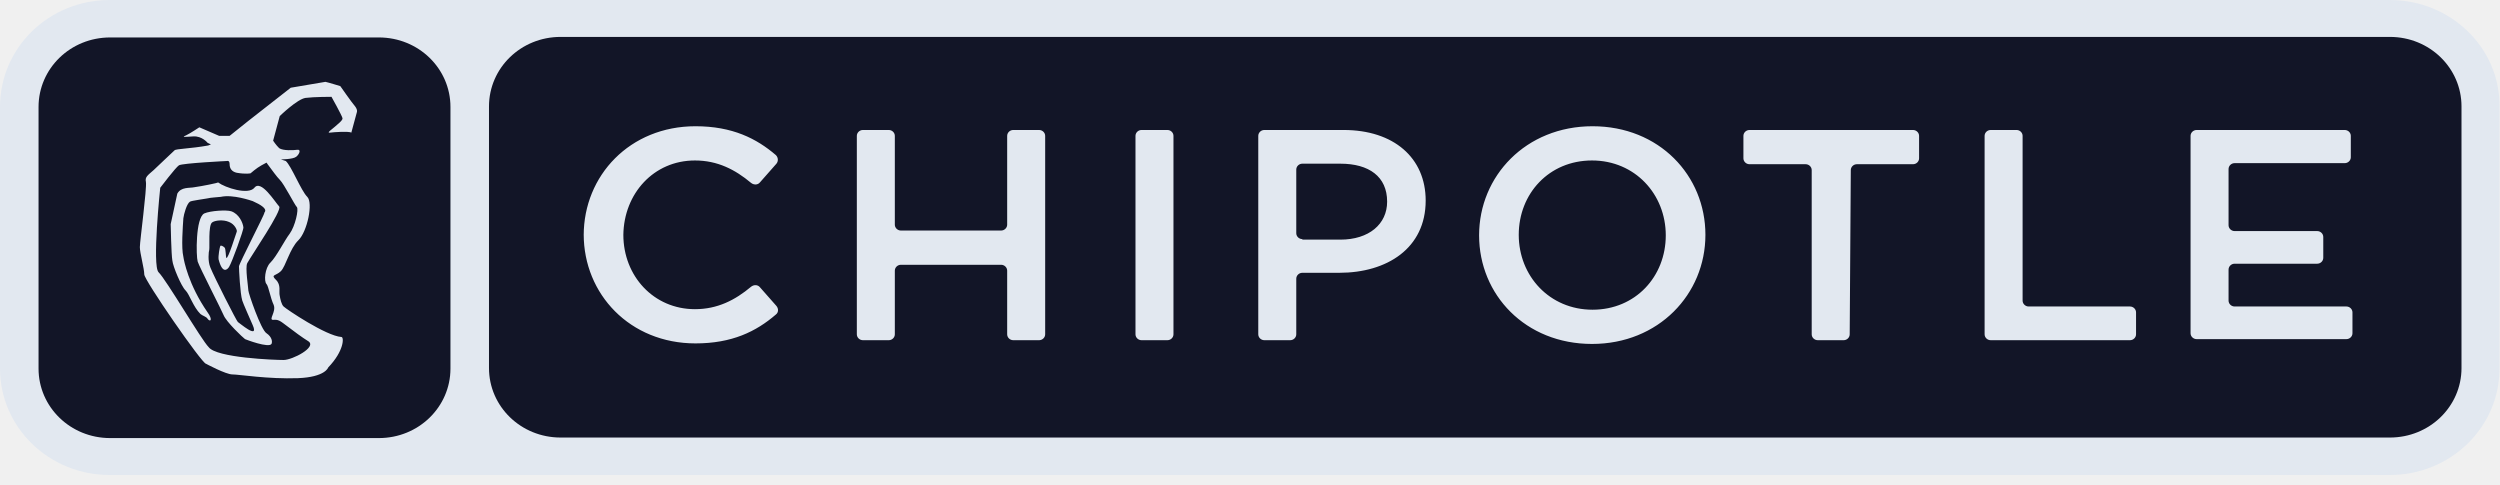
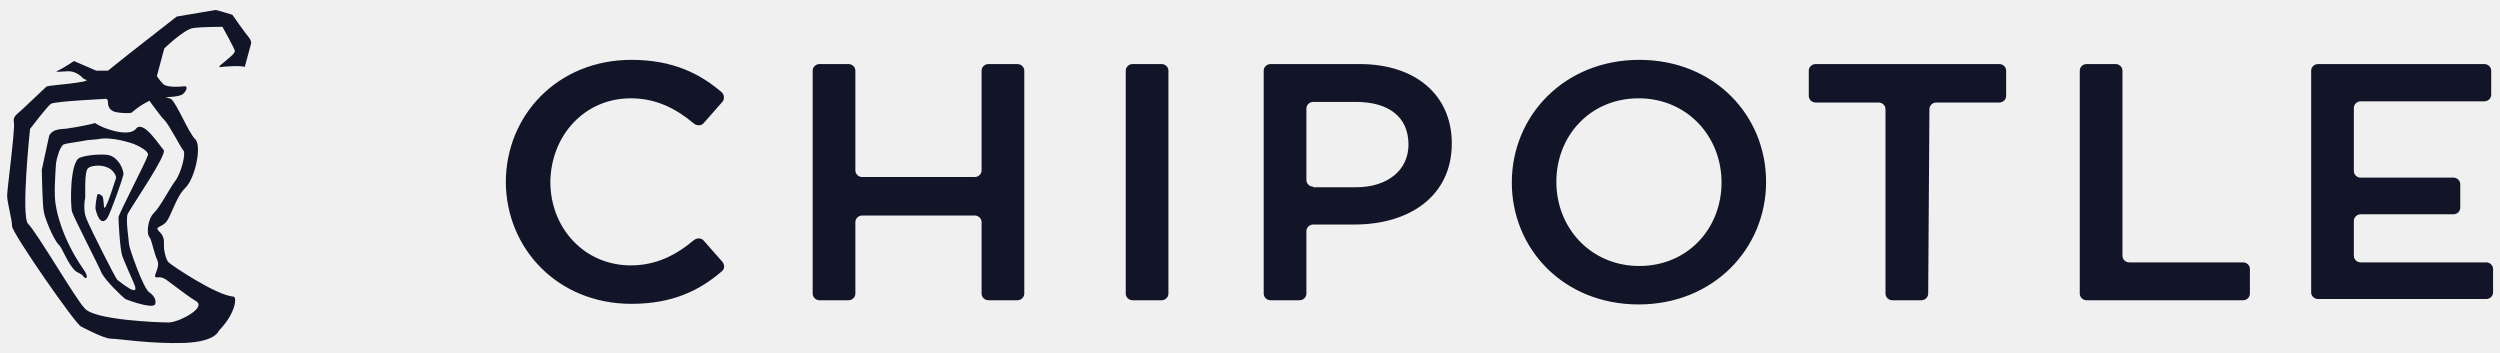
- <svg xmlns="http://www.w3.org/2000/svg" width="191" height="37" viewBox="0 0 191 37" fill="none">
-   <g clip-path="url(#clip0_3570_3212)">
-     <path d="M182.59 36.289C187.217 36.289 190.962 32.652 190.962 28.157V8.133C191.004 3.638 187.217 0.001 182.59 0.001H8.372C3.744 0.001 0 3.638 0 8.174V28.157C0 32.652 3.744 36.289 8.372 36.289H182.59Z" fill="#E2E8F0" />
-     <path d="M42.829 33.428C39.8 33.428 37.359 31.058 37.359 28.116V8.133C37.359 5.19 39.8 2.82 42.829 2.82H182.59C185.619 2.82 188.059 5.19 188.059 8.133V28.116C188.059 31.058 185.619 33.428 182.59 33.428H42.829Z" fill="#121527" />
-     <path d="M8.415 33.469C5.385 33.469 2.945 31.099 2.945 28.157V8.174C2.945 5.231 5.385 2.861 8.415 2.861H28.945C31.974 2.861 34.415 5.231 34.415 8.174V28.157C34.415 31.099 31.974 33.469 28.945 33.469H8.415Z" fill="#121527" />
-     <path d="M24.864 6.253C25.074 6.294 26 6.58 26 6.58C26 6.58 26.883 7.847 27.135 8.133C27.346 8.419 27.262 8.582 27.262 8.582L26.841 10.135C26.673 10.013 25.495 10.094 25.2 10.135C24.906 10.176 25.453 9.808 25.579 9.686C25.705 9.563 26.21 9.195 26.168 9.032C26.126 8.827 25.326 7.397 25.326 7.397C25.326 7.397 23.98 7.397 23.349 7.479C22.718 7.561 21.372 8.868 21.372 8.868L20.867 10.748C20.867 10.748 21.077 11.075 21.33 11.32C21.624 11.525 22.423 11.484 22.718 11.443C23.012 11.402 22.886 11.77 22.634 11.974C22.381 12.178 21.456 12.178 21.456 12.178L21.834 12.301C22.255 12.669 23.012 14.589 23.475 15.039C23.938 15.489 23.475 17.695 22.802 18.349C22.129 19.003 21.834 20.352 21.456 20.719C21.077 21.087 20.657 20.965 21.077 21.373C21.498 21.782 21.288 22.272 21.372 22.599C21.414 22.844 21.498 23.253 21.666 23.416C21.877 23.621 24.906 25.664 26.084 25.746C26.294 25.746 26.294 26.808 25.074 28.075C25.074 28.075 24.864 28.811 22.76 28.892C20.488 28.974 18.258 28.606 17.753 28.606C17.249 28.606 15.734 27.789 15.734 27.789C15.44 27.789 11.022 21.414 11.022 20.965C11.022 20.515 10.685 19.33 10.685 18.88C10.685 18.431 11.232 14.385 11.148 13.895C11.064 13.527 11.274 13.404 11.737 12.996C12.2 12.546 12.999 11.811 13.336 11.484C13.462 11.361 14.556 11.361 15.902 11.116L16.113 11.034L15.86 10.912C15.86 10.912 15.44 10.38 14.767 10.421C14.093 10.462 13.841 10.503 14.22 10.339C14.556 10.176 15.229 9.726 15.229 9.726L16.744 10.38H17.543L18.974 9.236L22.213 6.702L24.864 6.253ZM14.851 14.303C14.472 14.385 13.841 14.263 13.546 14.794L13.041 17.123C13.041 17.123 13.084 19.453 13.168 19.902C13.21 20.352 13.841 21.864 14.178 22.191C14.472 22.477 14.767 23.457 15.313 23.989C15.44 24.111 15.776 24.193 15.86 24.356C16.071 24.642 16.281 24.438 15.86 23.866C14.388 21.741 14.051 19.902 14.009 19.616C13.841 18.921 13.967 17.328 14.009 16.674C14.051 16.347 14.262 15.57 14.514 15.407C14.64 15.325 15.65 15.203 15.818 15.162C16.155 15.08 16.576 15.08 16.87 15.039C17.796 14.835 19.184 15.325 19.31 15.366C20.698 15.979 20.152 16.224 20.194 16.265C20.236 16.347 18.258 20.147 18.258 20.352C18.258 20.556 18.343 22.436 18.511 22.967C18.553 23.13 19.184 24.561 19.31 24.847C19.815 25.991 18.258 24.642 18.174 24.602C18.09 24.561 16.365 21.169 16.071 20.433C15.86 19.943 15.944 19.207 15.986 19.085C16.029 18.88 15.902 17.246 16.197 17.001C16.407 16.837 17.038 16.755 17.501 16.96C17.922 17.123 18.132 17.573 18.09 17.695C18.048 17.777 17.417 19.861 17.291 19.698C17.249 19.657 17.249 19.003 17.165 18.921C17.038 18.799 16.87 18.717 16.828 18.799C16.786 18.88 16.66 19.575 16.702 19.82C16.996 20.965 17.375 20.597 17.501 20.392C17.712 20.066 18.637 17.532 18.595 17.368C18.553 17.001 18.258 16.347 17.669 16.142C17.291 16.02 16.071 16.102 15.608 16.306C14.935 16.633 14.977 19.575 15.103 19.984C15.229 20.392 16.996 23.825 17.08 24.07C17.291 24.602 18.553 25.787 18.721 25.909C18.805 25.95 20.53 26.604 20.741 26.277C20.825 26.114 20.783 25.746 20.362 25.46C19.941 25.215 18.974 22.395 18.974 22.191C18.974 21.986 18.721 20.433 18.89 20.106C19.226 19.493 21.582 16.061 21.33 15.775C20.993 15.407 19.941 13.691 19.436 14.344C18.974 14.916 17.207 14.344 16.66 13.936C16.66 13.976 15.44 14.222 14.851 14.303ZM21.666 27.503C22.339 27.503 24.233 26.522 23.559 26.073C23.097 25.787 22.592 25.419 21.624 24.683C21.203 24.356 20.993 24.438 20.867 24.438C20.488 24.438 21.119 23.825 20.909 23.294C20.657 22.763 20.53 21.904 20.362 21.7C20.152 21.496 20.236 20.474 20.657 20.066C21.119 19.616 21.75 18.349 22.129 17.859C22.55 17.287 22.844 15.979 22.676 15.816C22.508 15.652 21.708 14.058 21.372 13.731C21.161 13.527 20.783 12.996 20.446 12.546L20.362 12.424L19.983 12.628C19.605 12.832 19.142 13.241 19.142 13.241C19.142 13.241 18.805 13.323 18.09 13.2C17.712 13.118 17.543 12.873 17.543 12.546C17.543 12.219 17.333 12.301 17.333 12.301C17.333 12.301 13.967 12.464 13.673 12.628C13.42 12.791 12.242 14.344 12.242 14.344C12.242 14.344 11.611 20.311 12.116 20.801C12.705 21.373 15.398 25.991 15.944 26.522C16.534 27.34 20.993 27.503 21.666 27.503ZM68.828 20.229C68.576 20.229 68.365 20.433 68.365 20.678V25.541C68.365 25.787 68.155 25.991 67.903 25.991H65.925C65.673 25.991 65.462 25.787 65.462 25.541V10.38C65.462 10.135 65.673 9.931 65.925 9.931H67.903C68.155 9.931 68.365 10.135 68.365 10.38V17.164C68.365 17.409 68.576 17.613 68.828 17.613H76.485C76.737 17.613 76.948 17.409 76.948 17.164V10.38C76.948 10.135 77.158 9.931 77.411 9.931H79.388C79.64 9.931 79.851 10.135 79.851 10.38V25.541C79.851 25.787 79.64 25.991 79.388 25.991H77.411C77.158 25.991 76.948 25.787 76.948 25.541V20.678C76.948 20.433 76.737 20.229 76.485 20.229H68.828ZM89.191 9.931C89.443 9.931 89.653 10.135 89.653 10.38V25.541C89.653 25.787 89.443 25.991 89.191 25.991H87.213C86.961 25.991 86.751 25.787 86.751 25.541V10.38C86.751 10.135 86.961 9.931 87.213 9.931H89.191ZM121.628 26.277C116.537 26.277 113.003 22.517 113.003 17.981C113.003 13.445 116.579 9.645 121.67 9.645C126.76 9.645 130.294 13.404 130.294 17.941C130.294 22.477 126.718 26.277 121.628 26.277ZM121.628 12.26C118.346 12.26 116.032 14.794 116.032 17.941C116.032 21.087 118.388 23.662 121.67 23.662C124.951 23.662 127.265 21.128 127.265 17.981C127.265 14.835 124.909 12.26 121.628 12.26ZM141.317 25.541C141.317 25.787 141.107 25.991 140.854 25.991H138.877C138.624 25.991 138.414 25.787 138.414 25.541V12.996C138.414 12.751 138.204 12.546 137.951 12.546H133.66C133.408 12.546 133.197 12.342 133.197 12.097V10.38C133.197 10.135 133.408 9.931 133.66 9.931H146.155C146.408 9.931 146.618 10.135 146.618 10.38V12.097C146.618 12.342 146.408 12.546 146.155 12.546H141.864C141.612 12.546 141.401 12.751 141.401 12.996L141.317 25.541ZM151.624 10.38C151.624 10.135 151.835 9.931 152.087 9.931H154.065C154.317 9.931 154.527 10.135 154.527 10.38V22.967C154.527 23.212 154.738 23.416 154.99 23.416H162.731C162.984 23.416 163.194 23.621 163.194 23.866V25.541C163.194 25.787 162.984 25.991 162.731 25.991H152.087C151.835 25.991 151.624 25.787 151.624 25.541V10.38ZM179.602 12.015C179.602 12.26 179.392 12.464 179.139 12.464H170.725C170.472 12.464 170.262 12.669 170.262 12.914V17.205C170.262 17.45 170.472 17.654 170.725 17.654H177.036C177.288 17.654 177.498 17.859 177.498 18.104V19.698C177.498 19.943 177.288 20.147 177.036 20.147H170.725C170.472 20.147 170.262 20.352 170.262 20.597V22.967C170.262 23.212 170.472 23.416 170.725 23.416H179.265C179.518 23.416 179.728 23.621 179.728 23.866V25.46C179.728 25.705 179.518 25.909 179.265 25.909H167.822C167.57 25.909 167.359 25.705 167.359 25.46V10.38C167.359 10.135 167.57 9.931 167.822 9.931H179.139C179.392 9.931 179.602 10.135 179.602 10.38V12.015ZM108.922 15.325C108.922 12.056 106.482 9.931 102.653 9.931H96.595C96.343 9.931 96.132 10.135 96.132 10.38V25.541C96.132 25.787 96.343 25.991 96.595 25.991H98.573C98.825 25.991 99.035 25.787 99.035 25.541V21.291C99.035 21.046 99.246 20.842 99.498 20.842H102.317C105.977 20.842 108.922 18.962 108.922 15.325ZM99.498 18.267C99.246 18.267 99.035 18.063 99.035 17.818V12.955C99.035 12.71 99.246 12.505 99.498 12.505H102.401C104.589 12.505 105.977 13.486 105.977 15.407C105.977 17.123 104.589 18.308 102.401 18.308H99.498V18.267ZM53.093 12.26C54.818 12.26 56.165 12.955 57.385 13.976C57.595 14.14 57.89 14.14 58.058 13.936L59.32 12.505C59.488 12.301 59.446 12.015 59.278 11.851C57.805 10.585 55.954 9.645 53.136 9.645C48.129 9.645 44.595 13.404 44.595 17.981V17.9C44.595 22.477 48.129 26.236 53.136 26.236C55.912 26.236 57.763 25.337 59.278 24.029C59.488 23.866 59.488 23.58 59.32 23.376L58.058 21.945C57.89 21.741 57.595 21.741 57.385 21.904C56.165 22.926 54.818 23.621 53.093 23.621C49.938 23.621 47.624 21.087 47.624 17.941C47.666 14.794 49.938 12.26 53.093 12.26Z" fill="#E2E8F0" />
-   </g>
-   <defs>
-     <clipPath id="clip0_3570_3212">
-       <rect width="191.004" height="36.29" fill="white" />
-     </clipPath>
-   </defs>
+ <svg xmlns="http://www.w3.org/2000/svg" width="170" height="24" viewBox="10.2 5.75 170 23.65" fill="none">
+   <path d="M24.864 6.253C25.074 6.294 26 6.58 26 6.58C26 6.58 26.883 7.847 27.135 8.133C27.346 8.419 27.262 8.582 27.262 8.582L26.841 10.135C26.673 10.013 25.495 10.094 25.2 10.135C24.906 10.176 25.453 9.808 25.579 9.686C25.705 9.563 26.21 9.195 26.168 9.032C26.126 8.827 25.326 7.397 25.326 7.397C25.326 7.397 23.98 7.397 23.349 7.479C22.718 7.561 21.372 8.868 21.372 8.868L20.867 10.748C20.867 10.748 21.077 11.075 21.33 11.32C21.624 11.525 22.423 11.484 22.718 11.443C23.012 11.402 22.886 11.77 22.634 11.974C22.381 12.178 21.456 12.178 21.456 12.178L21.834 12.301C22.255 12.669 23.012 14.589 23.475 15.039C23.938 15.489 23.475 17.695 22.802 18.349C22.129 19.003 21.834 20.352 21.456 20.719C21.077 21.087 20.657 20.965 21.077 21.373C21.498 21.782 21.288 22.272 21.372 22.599C21.414 22.844 21.498 23.253 21.666 23.416C21.877 23.621 24.906 25.664 26.084 25.746C26.294 25.746 26.294 26.808 25.074 28.075C25.074 28.075 24.864 28.811 22.76 28.892C20.488 28.974 18.258 28.606 17.753 28.606C17.249 28.606 15.734 27.789 15.734 27.789C15.44 27.789 11.022 21.414 11.022 20.965C11.022 20.515 10.685 19.33 10.685 18.88C10.685 18.431 11.232 14.385 11.148 13.895C11.064 13.527 11.274 13.404 11.737 12.996C12.2 12.546 12.999 11.811 13.336 11.484C13.462 11.361 14.556 11.361 15.902 11.116L16.113 11.034L15.86 10.912C15.86 10.912 15.44 10.38 14.767 10.421C14.093 10.462 13.841 10.503 14.22 10.339C14.556 10.176 15.229 9.726 15.229 9.726L16.744 10.38H17.543L18.974 9.236L22.213 6.702L24.864 6.253ZM14.851 14.303C14.472 14.385 13.841 14.263 13.546 14.794L13.041 17.123C13.041 17.123 13.084 19.453 13.168 19.902C13.21 20.352 13.841 21.864 14.178 22.191C14.472 22.477 14.767 23.457 15.313 23.989C15.44 24.111 15.776 24.193 15.86 24.356C16.071 24.642 16.281 24.438 15.86 23.866C14.388 21.741 14.051 19.902 14.009 19.616C13.841 18.921 13.967 17.328 14.009 16.674C14.051 16.347 14.262 15.57 14.514 15.407C14.64 15.325 15.65 15.203 15.818 15.162C16.155 15.08 16.576 15.08 16.87 15.039C17.796 14.835 19.184 15.325 19.31 15.366C20.698 15.979 20.152 16.224 20.194 16.265C20.236 16.347 18.258 20.147 18.258 20.352C18.258 20.556 18.343 22.436 18.511 22.967C18.553 23.13 19.184 24.561 19.31 24.847C19.815 25.991 18.258 24.642 18.174 24.602C18.09 24.561 16.365 21.169 16.071 20.433C15.86 19.943 15.944 19.207 15.986 19.085C16.029 18.88 15.902 17.246 16.197 17.001C16.407 16.837 17.038 16.755 17.501 16.96C17.922 17.123 18.132 17.573 18.09 17.695C18.048 17.777 17.417 19.861 17.291 19.698C17.249 19.657 17.249 19.003 17.165 18.921C17.038 18.799 16.87 18.717 16.828 18.799C16.786 18.88 16.66 19.575 16.702 19.82C16.996 20.965 17.375 20.597 17.501 20.392C17.712 20.066 18.637 17.532 18.595 17.368C18.553 17.001 18.258 16.347 17.669 16.142C17.291 16.02 16.071 16.102 15.608 16.306C14.935 16.633 14.977 19.575 15.103 19.984C15.229 20.392 16.996 23.825 17.08 24.07C17.291 24.602 18.553 25.787 18.721 25.909C18.805 25.95 20.53 26.604 20.741 26.277C20.825 26.114 20.783 25.746 20.362 25.46C19.941 25.215 18.974 22.395 18.974 22.191C18.974 21.986 18.721 20.433 18.89 20.106C19.226 19.493 21.582 16.061 21.33 15.775C20.993 15.407 19.941 13.691 19.436 14.344C18.974 14.916 17.207 14.344 16.66 13.936C16.66 13.976 15.44 14.222 14.851 14.303ZM21.666 27.503C22.339 27.503 24.233 26.522 23.559 26.073C23.097 25.787 22.592 25.419 21.624 24.683C21.203 24.356 20.993 24.438 20.867 24.438C20.488 24.438 21.119 23.825 20.909 23.294C20.657 22.763 20.53 21.904 20.362 21.7C20.152 21.496 20.236 20.474 20.657 20.066C21.119 19.616 21.75 18.349 22.129 17.859C22.55 17.287 22.844 15.979 22.676 15.816C22.508 15.652 21.708 14.058 21.372 13.731C21.161 13.527 20.783 12.996 20.446 12.546L20.362 12.424L19.983 12.628C19.605 12.832 19.142 13.241 19.142 13.241C19.142 13.241 18.805 13.323 18.09 13.2C17.712 13.118 17.543 12.873 17.543 12.546C17.543 12.219 17.333 12.301 17.333 12.301C17.333 12.301 13.967 12.464 13.673 12.628C13.42 12.791 12.242 14.344 12.242 14.344C12.242 14.344 11.611 20.311 12.116 20.801C12.705 21.373 15.398 25.991 15.944 26.522C16.534 27.34 20.993 27.503 21.666 27.503ZM68.828 20.229C68.576 20.229 68.365 20.433 68.365 20.678V25.541C68.365 25.787 68.155 25.991 67.903 25.991H65.925C65.673 25.991 65.462 25.787 65.462 25.541V10.38C65.462 10.135 65.673 9.931 65.925 9.931H67.903C68.155 9.931 68.365 10.135 68.365 10.38V17.164C68.365 17.409 68.576 17.613 68.828 17.613H76.485C76.737 17.613 76.948 17.409 76.948 17.164V10.38C76.948 10.135 77.158 9.931 77.411 9.931H79.388C79.64 9.931 79.851 10.135 79.851 10.38V25.541C79.851 25.787 79.64 25.991 79.388 25.991H77.411C77.158 25.991 76.948 25.787 76.948 25.541V20.678C76.948 20.433 76.737 20.229 76.485 20.229H68.828ZM89.191 9.931C89.443 9.931 89.653 10.135 89.653 10.38V25.541C89.653 25.787 89.443 25.991 89.191 25.991H87.213C86.961 25.991 86.751 25.787 86.751 25.541V10.38C86.751 10.135 86.961 9.931 87.213 9.931H89.191ZM121.628 26.277C116.537 26.277 113.003 22.517 113.003 17.981C113.003 13.445 116.579 9.645 121.67 9.645C126.76 9.645 130.294 13.404 130.294 17.941C130.294 22.477 126.718 26.277 121.628 26.277ZM121.628 12.26C118.346 12.26 116.032 14.794 116.032 17.941C116.032 21.087 118.388 23.662 121.67 23.662C124.951 23.662 127.265 21.128 127.265 17.981C127.265 14.835 124.909 12.26 121.628 12.26ZM141.317 25.541C141.317 25.787 141.107 25.991 140.854 25.991H138.877C138.624 25.991 138.414 25.787 138.414 25.541V12.996C138.414 12.751 138.204 12.546 137.951 12.546H133.66C133.408 12.546 133.197 12.342 133.197 12.097V10.38C133.197 10.135 133.408 9.931 133.66 9.931H146.155C146.408 9.931 146.618 10.135 146.618 10.38V12.097C146.618 12.342 146.408 12.546 146.155 12.546H141.864C141.612 12.546 141.401 12.751 141.401 12.996L141.317 25.541ZM151.624 10.38C151.624 10.135 151.835 9.931 152.087 9.931H154.065C154.317 9.931 154.527 10.135 154.527 10.38V22.967C154.527 23.212 154.738 23.416 154.99 23.416H162.731C162.984 23.416 163.194 23.621 163.194 23.866V25.541C163.194 25.787 162.984 25.991 162.731 25.991H152.087C151.835 25.991 151.624 25.787 151.624 25.541V10.38ZM179.602 12.015C179.602 12.26 179.392 12.464 179.139 12.464H170.725C170.472 12.464 170.262 12.669 170.262 12.914V17.205C170.262 17.45 170.472 17.654 170.725 17.654H177.036C177.288 17.654 177.498 17.859 177.498 18.104V19.698C177.498 19.943 177.288 20.147 177.036 20.147H170.725C170.472 20.147 170.262 20.352 170.262 20.597V22.967C170.262 23.212 170.472 23.416 170.725 23.416H179.265C179.518 23.416 179.728 23.621 179.728 23.866V25.46C179.728 25.705 179.518 25.909 179.265 25.909H167.822C167.57 25.909 167.359 25.705 167.359 25.46V10.38C167.359 10.135 167.57 9.931 167.822 9.931H179.139C179.392 9.931 179.602 10.135 179.602 10.38V12.015ZM108.922 15.325C108.922 12.056 106.482 9.931 102.653 9.931H96.595C96.343 9.931 96.132 10.135 96.132 10.38V25.541C96.132 25.787 96.343 25.991 96.595 25.991H98.573C98.825 25.991 99.035 25.787 99.035 25.541V21.291C99.035 21.046 99.246 20.842 99.498 20.842H102.317C105.977 20.842 108.922 18.962 108.922 15.325ZM99.498 18.267C99.246 18.267 99.035 18.063 99.035 17.818V12.955C99.035 12.71 99.246 12.505 99.498 12.505H102.401C104.589 12.505 105.977 13.486 105.977 15.407C105.977 17.123 104.589 18.308 102.401 18.308H99.498V18.267ZM53.093 12.26C54.818 12.26 56.165 12.955 57.385 13.976C57.595 14.14 57.89 14.14 58.058 13.936L59.32 12.505C59.488 12.301 59.446 12.015 59.278 11.851C57.805 10.585 55.954 9.645 53.136 9.645C48.129 9.645 44.595 13.404 44.595 17.981V17.9C44.595 22.477 48.129 26.236 53.136 26.236C55.912 26.236 57.763 25.337 59.278 24.029C59.488 23.866 59.488 23.58 59.32 23.376L58.058 21.945C57.89 21.741 57.595 21.741 57.385 21.904C56.165 22.926 54.818 23.621 53.093 23.621C49.938 23.621 47.624 21.087 47.624 17.941C47.666 14.794 49.938 12.26 53.093 12.26Z" fill="#121527" />
</svg>
